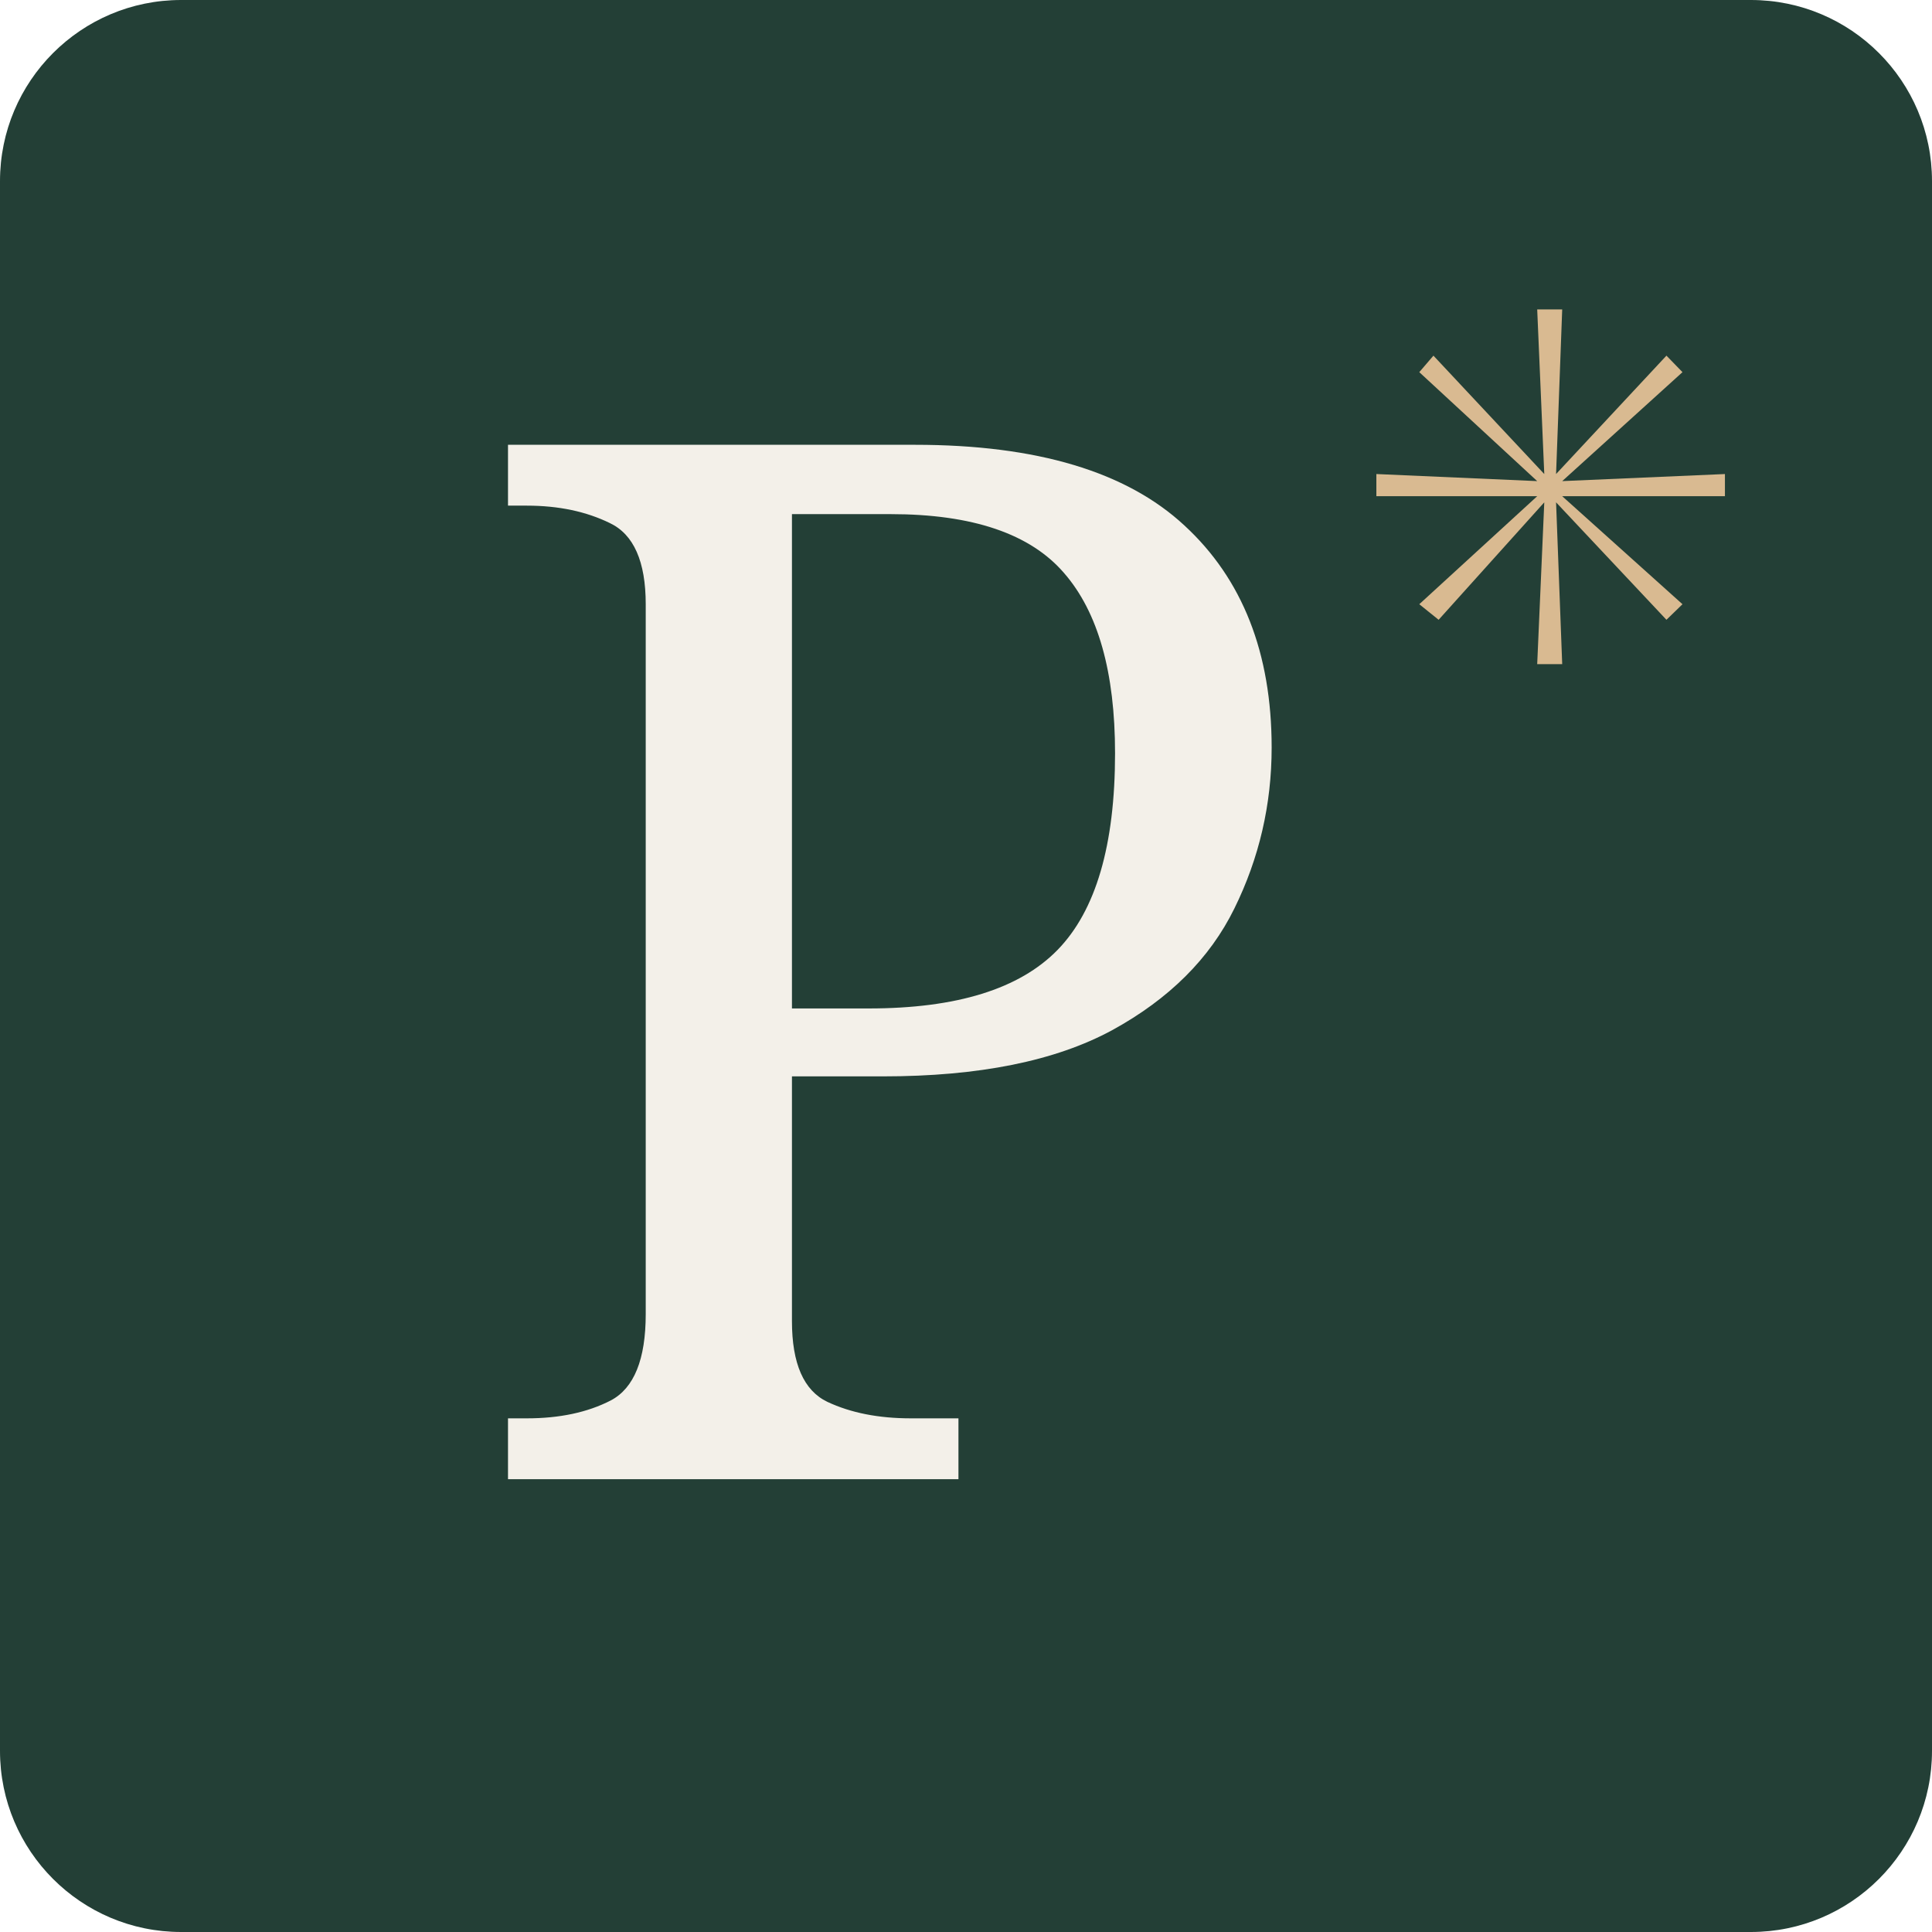
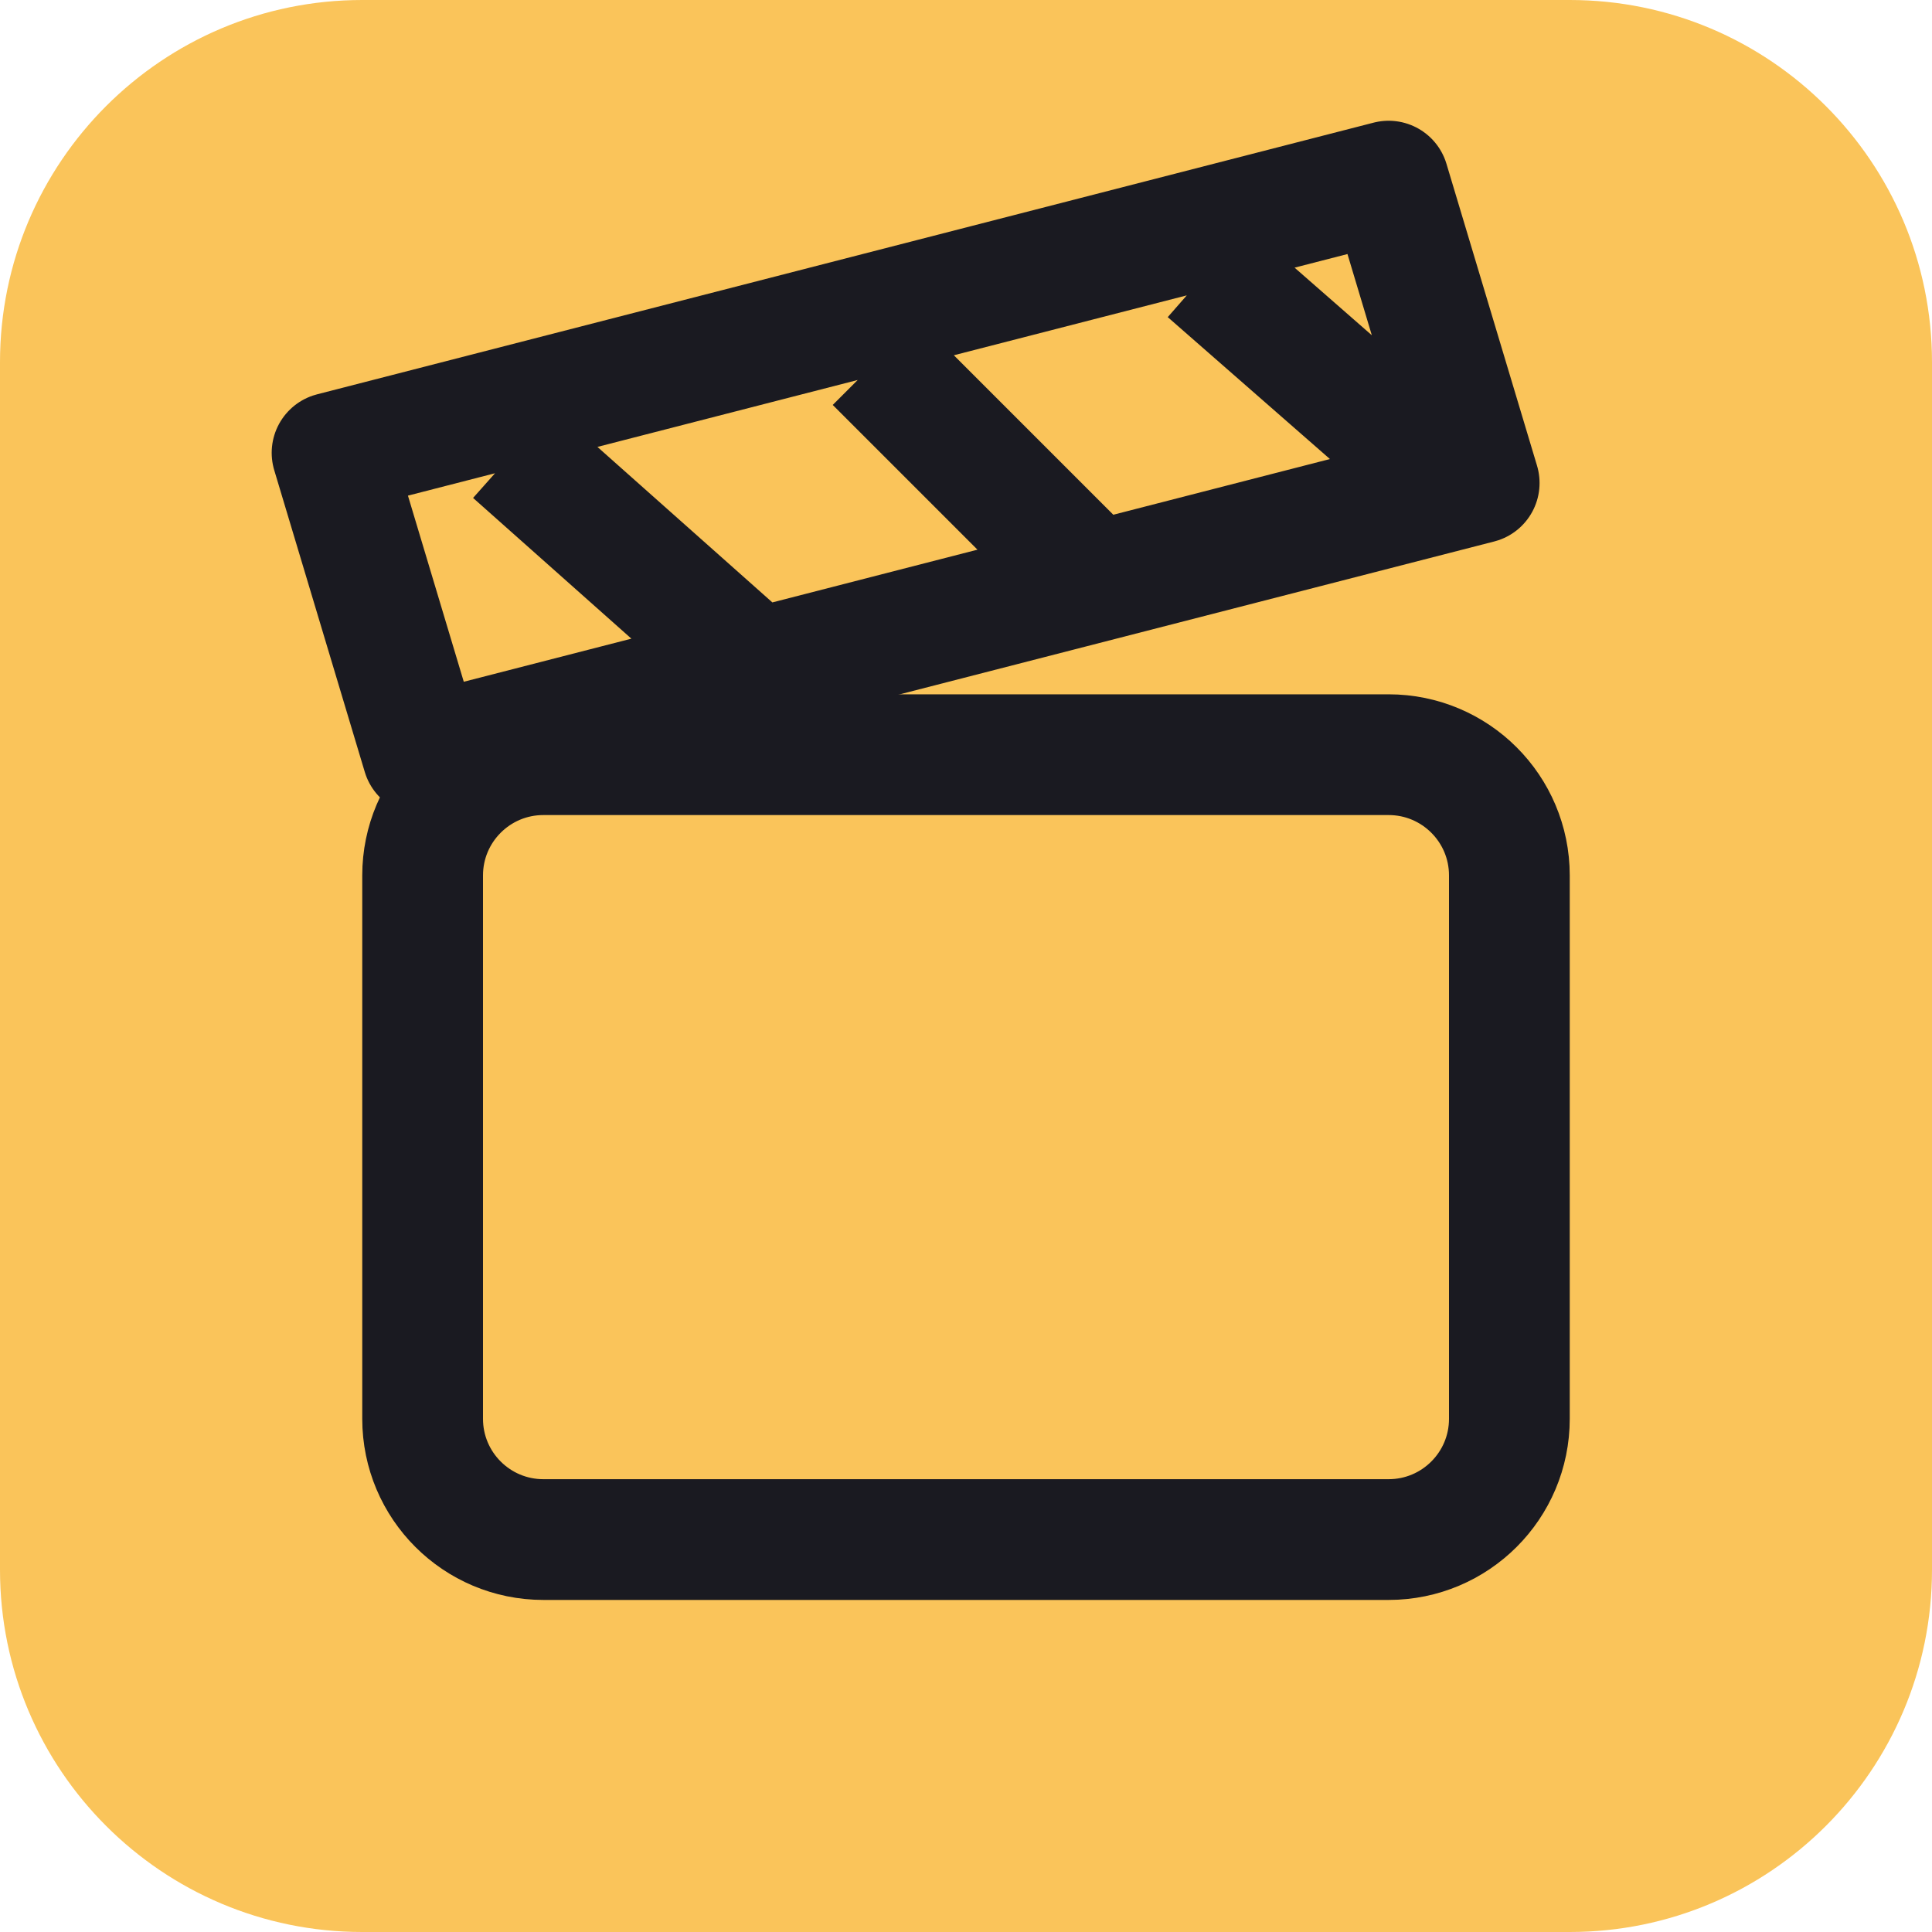
<svg xmlns="http://www.w3.org/2000/svg" viewBox="0 0 64 64">
-   <rect width="64" height="64" rx="6" fill="#233f36" />
-   <text x="15" y="49" font-family="Georgia,serif" font-size="48" fill="#f3f0e9">P</text>
-   <text x="45" y="22" font-family="Georgia,serif" font-size="17" fill="#d9ba91">✳</text>
+   <rect width="64" height="64" rx="12" fill="#fac45a" />
+   <g stroke="#1a1a21" fill="none" stroke-width="4" stroke-linejoin="round">
+     <rect x="14" y="25" width="36" height="26" rx="4" />
+     <path d="M14 25l-3-10 35-9 3 10zM17 15l9 8M29 12l8 8M40 9l8 7" />
+   </g>
</svg>
